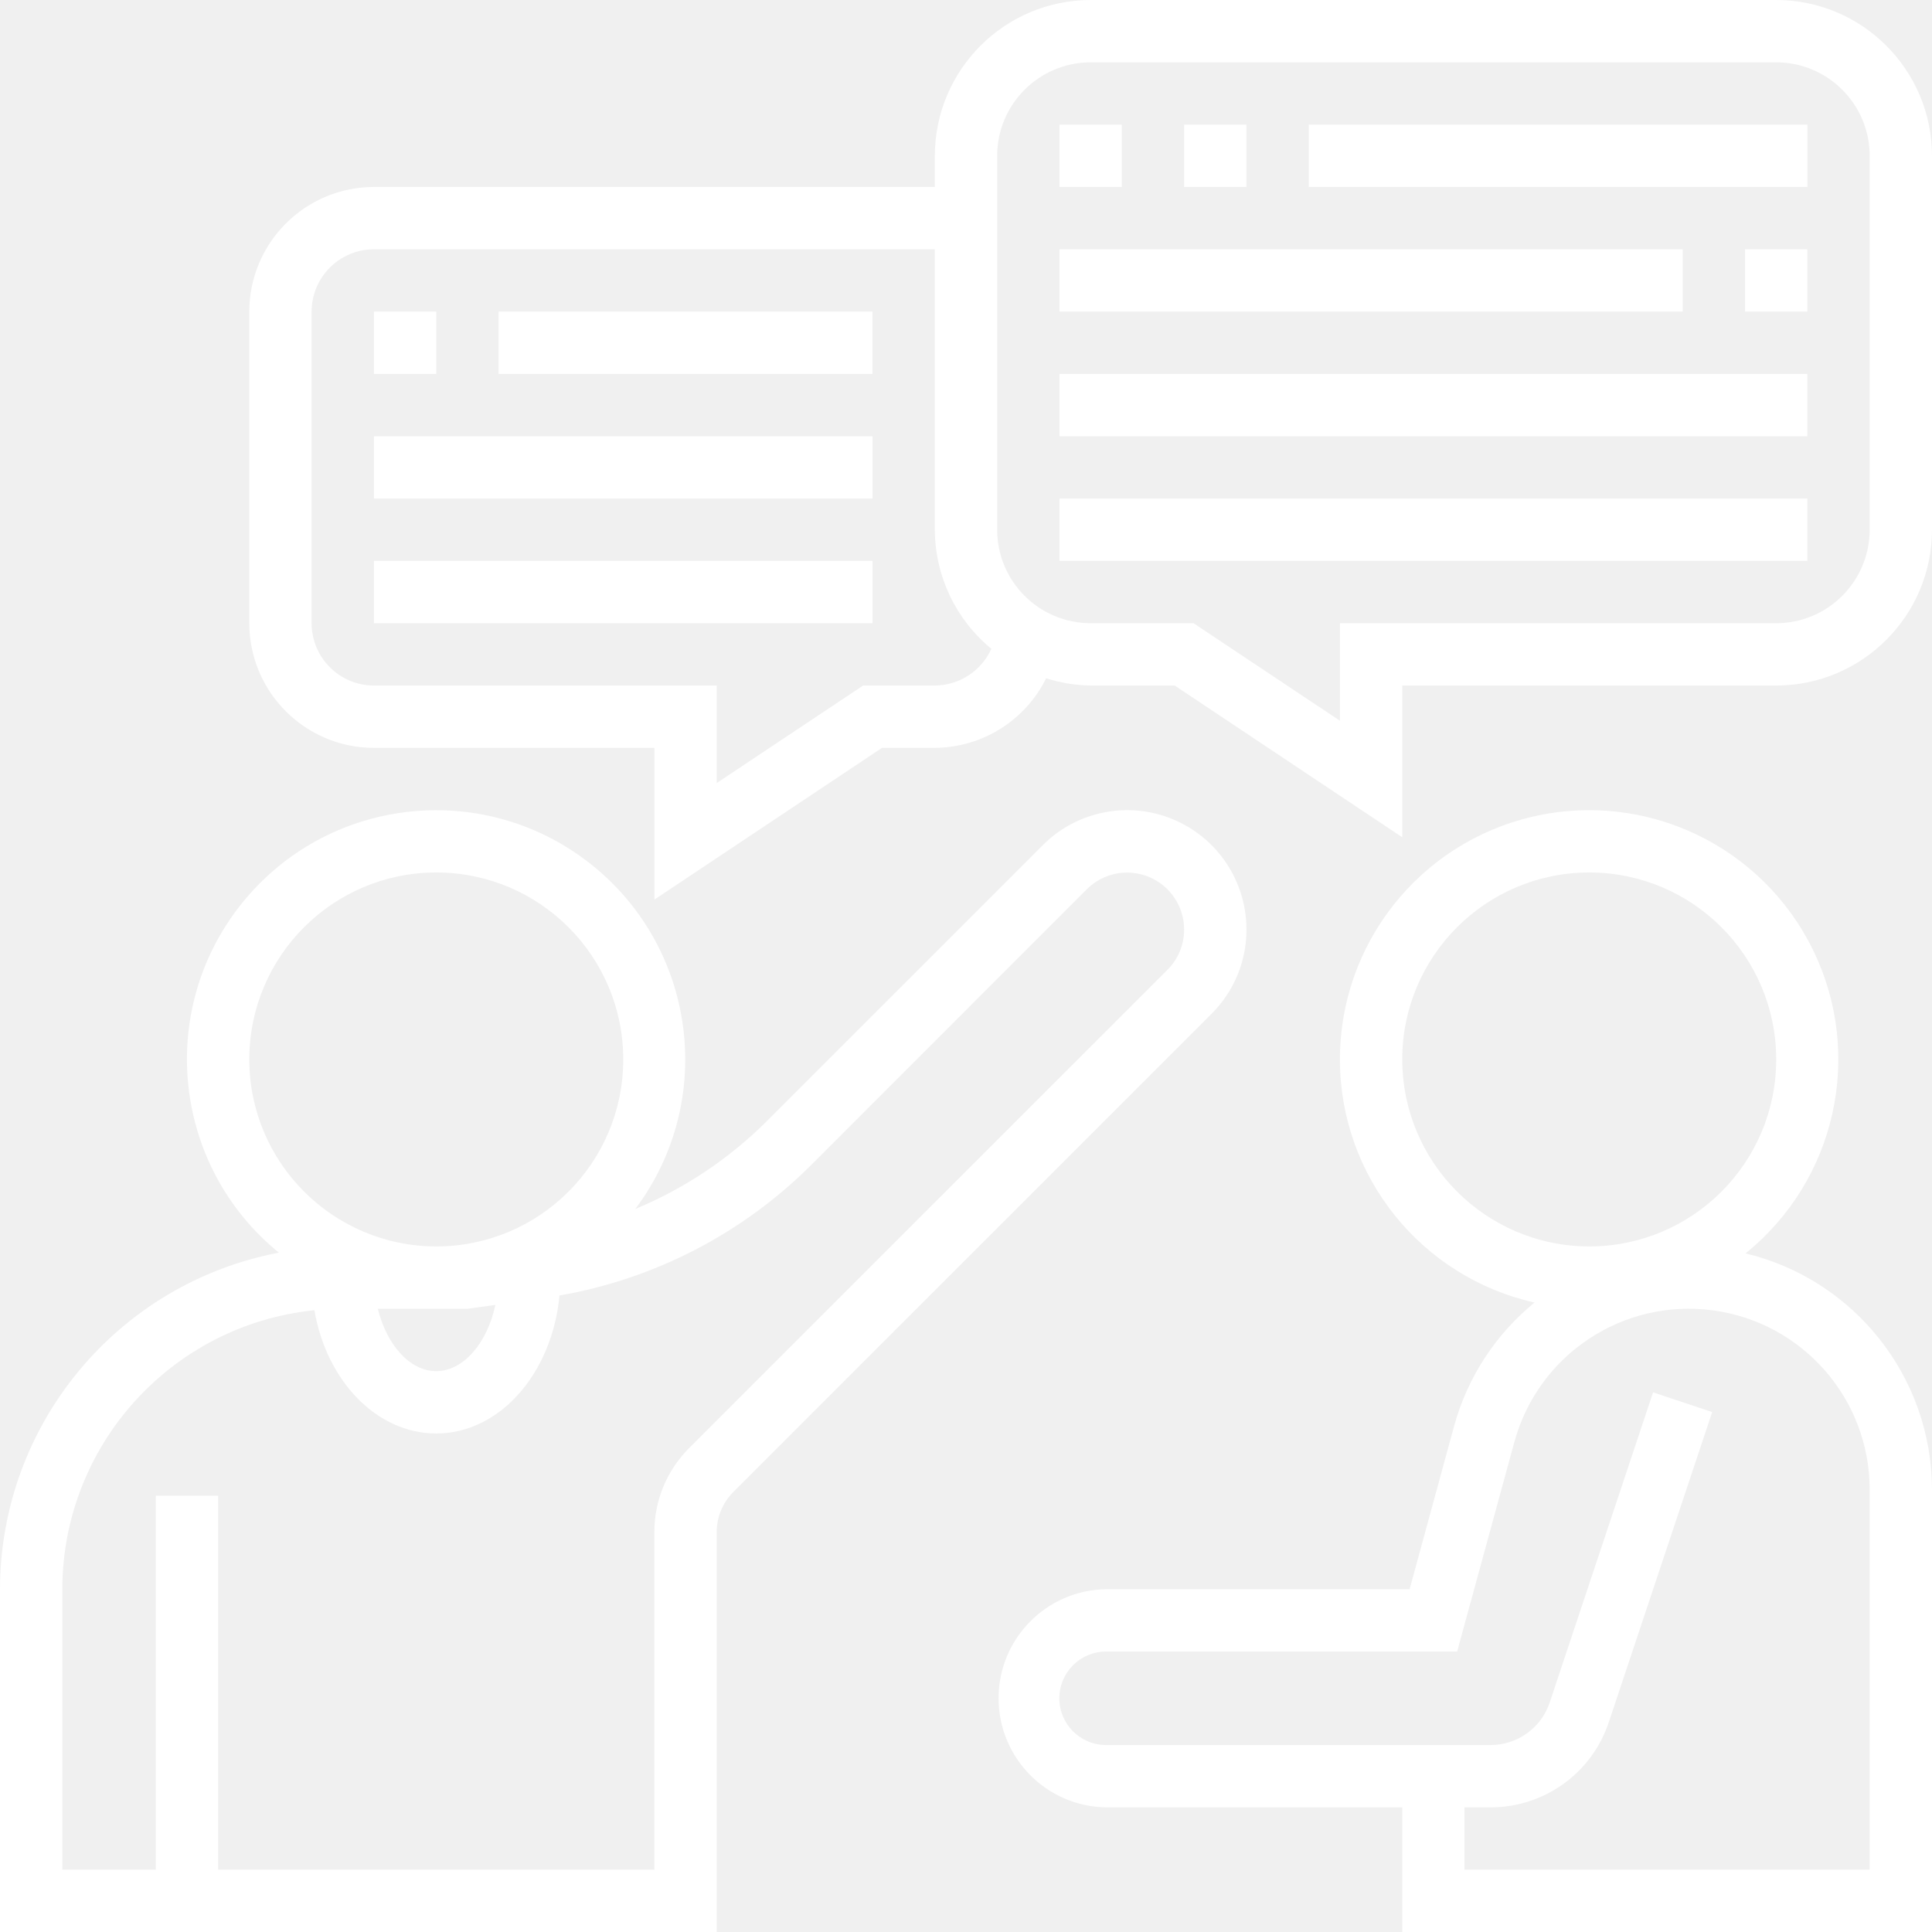
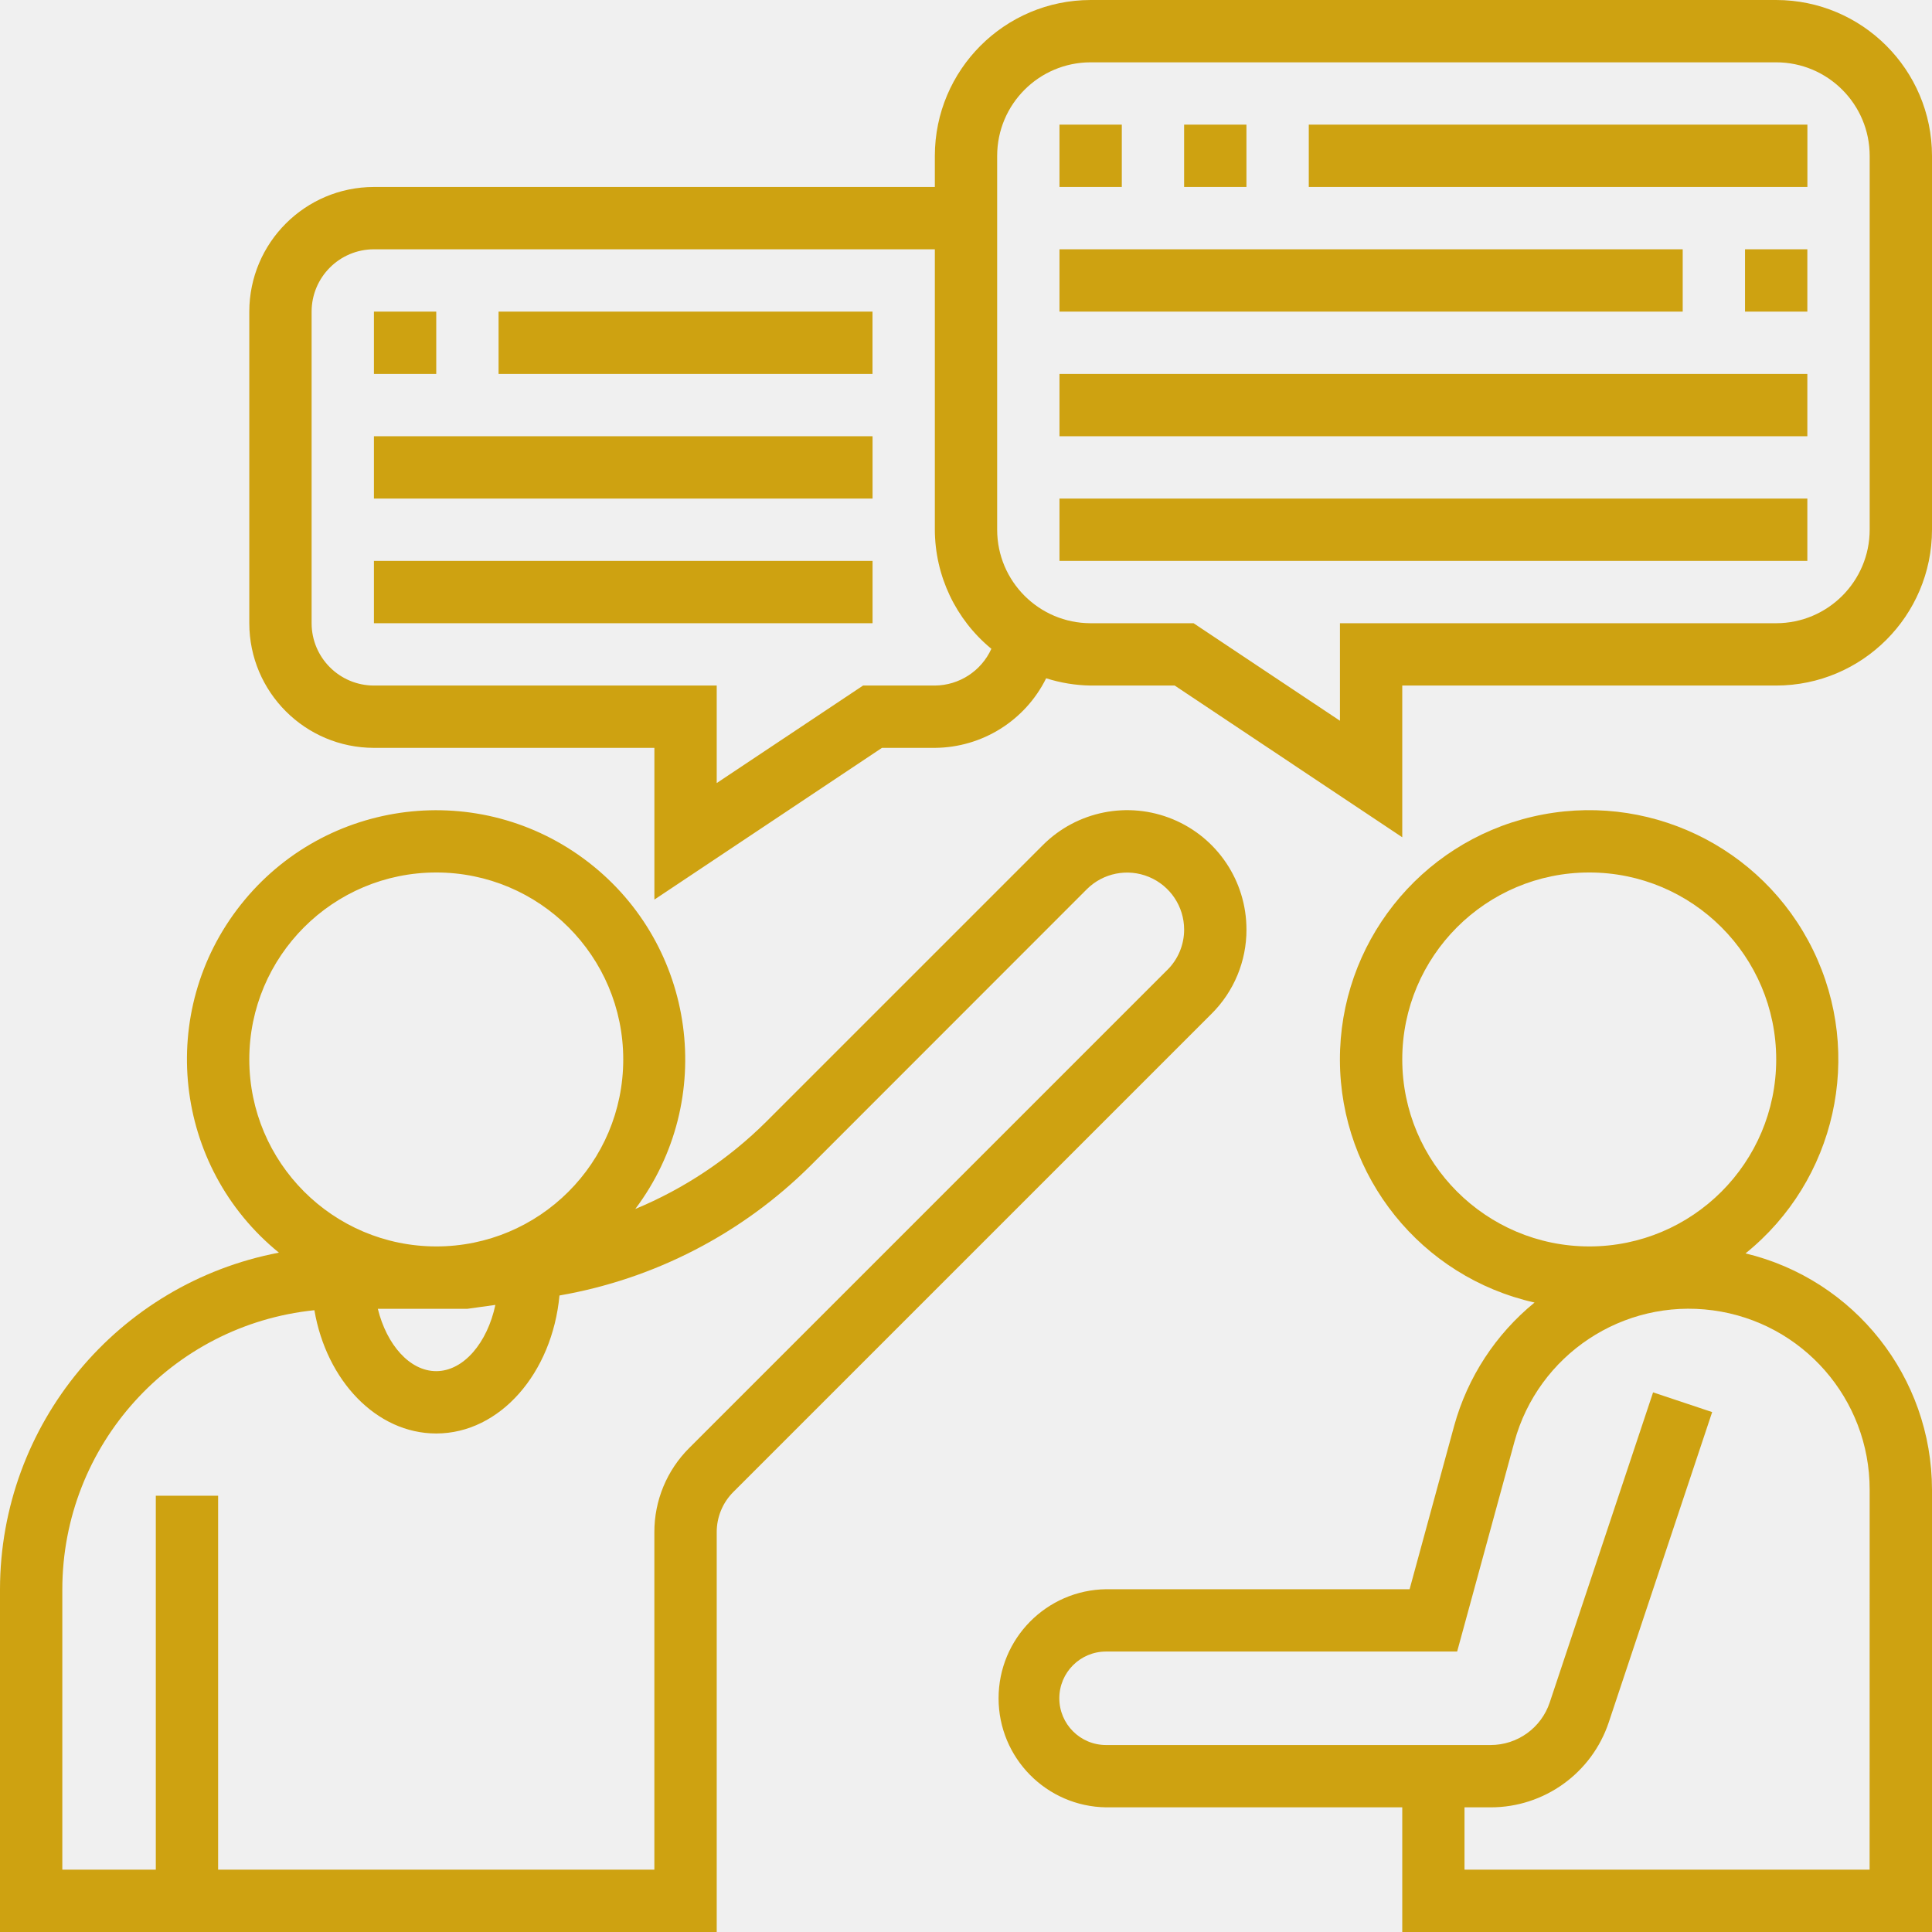
<svg xmlns="http://www.w3.org/2000/svg" width="105.003" height="105.003" viewBox="0 0 105.003 105.003">
  <defs>
-     <style>.a{fill:#fff;}</style>
+     <style>.a{fill:#CEA211;}</style>
  </defs>
  <path class="a" d="M68.744,33.485A6.482,6.482,0,0,0,57.676,28.9L42.65,43.926a22.127,22.127,0,0,1-7.123,4.749,13.54,13.54,0,1,0-19.368,2.373A18.651,18.651,0,0,0,1,69.34v18.63H39.953V66.242a3.078,3.078,0,0,1,.906-2.19L66.845,38.068a6.439,6.439,0,0,0,1.9-4.583ZM26.4,54.1l1.523-.212c-.435,2.053-1.724,3.6-3.216,3.6-1.441,0-2.693-1.44-3.172-3.387ZM14.549,40.549A10.162,10.162,0,1,1,24.71,50.71,10.172,10.172,0,0,1,14.549,40.549Zm49.9-4.874L38.464,61.659a6.439,6.439,0,0,0-1.9,4.583v18.34H12.855V64.259H9.468V84.582H4.387V69.34a15.263,15.263,0,0,1,13.7-15.164c.654,3.821,3.37,6.7,6.62,6.7,3.472,0,6.307-3.292,6.7-7.5a25.555,25.555,0,0,0,13.638-7.05L60.071,31.293a3.1,3.1,0,0,1,5.286,2.192,3.081,3.081,0,0,1-.906,2.19Z" transform="translate(-1 17.033)" />
  <path class="a" d="M73.673,51.088a13.544,13.544,0,1,0-11.466,2.671,13.153,13.153,0,0,0-4.366,6.69L55.416,69.34H38.928a5.928,5.928,0,0,0,0,11.855H55.017v6.774H83.808V63.927A13.228,13.228,0,0,0,73.673,51.088ZM55.017,40.549A10.162,10.162,0,1,1,65.178,50.71,10.172,10.172,0,0,1,55.017,40.549Zm25.4,44.033H58.4V81.195h1.419a6.763,6.763,0,0,0,6.425-4.632l5.616-16.85-3.211-1.072-5.616,16.85a3.385,3.385,0,0,1-3.214,2.317h-20.9a2.54,2.54,0,0,1,0-5.081H58L61.11,61.339a9.828,9.828,0,0,1,19.31,2.588Z" transform="translate(21.195 17.033)" />
  <path class="a" d="M13,11h3.387v3.387H13Z" transform="translate(7.323 5.936)" />
  <path class="a" d="M17,11H37.323v3.387H17Z" transform="translate(10.097 5.936)" />
  <path class="a" d="M13,15H40.1v3.387H13Z" transform="translate(7.323 8.71)" />
  <path class="a" d="M13,19H40.1v3.387H13Z" transform="translate(7.323 11.485)" />
  <path class="a" d="M57,9h3.387v3.387H57Z" transform="translate(37.841 4.549)" />
  <path class="a" d="M35,9H68.872v3.387H35Z" transform="translate(22.582 4.549)" />
  <path class="a" d="M35,13H75.646v3.387H35Z" transform="translate(22.582 7.323)" />
  <path class="a" d="M35,17H75.646v3.387H35Z" transform="translate(22.582 10.097)" />
  <path class="a" d="M91.986,1H54.727a8.478,8.478,0,0,0-8.468,8.468v1.694H15.774A6.781,6.781,0,0,0,9,17.936V34.872a6.781,6.781,0,0,0,6.774,6.774H31.017v8.246l12.368-8.246h2.874a6.8,6.8,0,0,0,6.05-3.782,8.359,8.359,0,0,0,2.418.395h4.568l12.368,8.246V38.259H91.986a8.478,8.478,0,0,0,8.468-8.468V9.468A8.478,8.478,0,0,0,91.986,1ZM46.259,38.259h-3.9l-7.955,5.3v-5.3H15.774a3.391,3.391,0,0,1-3.387-3.387V17.936a3.391,3.391,0,0,1,3.387-3.387H46.259V29.791a8.414,8.414,0,0,0,3.072,6.471A3.4,3.4,0,0,1,46.259,38.259Zm50.808-8.468a5.087,5.087,0,0,1-5.081,5.081H68.276v5.3l-7.955-5.3H54.727a5.087,5.087,0,0,1-5.081-5.081V9.468a5.087,5.087,0,0,1,5.081-5.081H91.986a5.087,5.087,0,0,1,5.081,5.081Z" transform="translate(4.549 -1)" />
  <path class="a" d="M35,5h3.387V8.387H35Z" transform="translate(22.582 1.774)" />
  <path class="a" d="M39,5h3.387V8.387H39Z" transform="translate(25.356 1.774)" />
  <path class="a" d="M43,5H70.1V8.387H43Z" transform="translate(28.131 1.774)" />
</svg>
